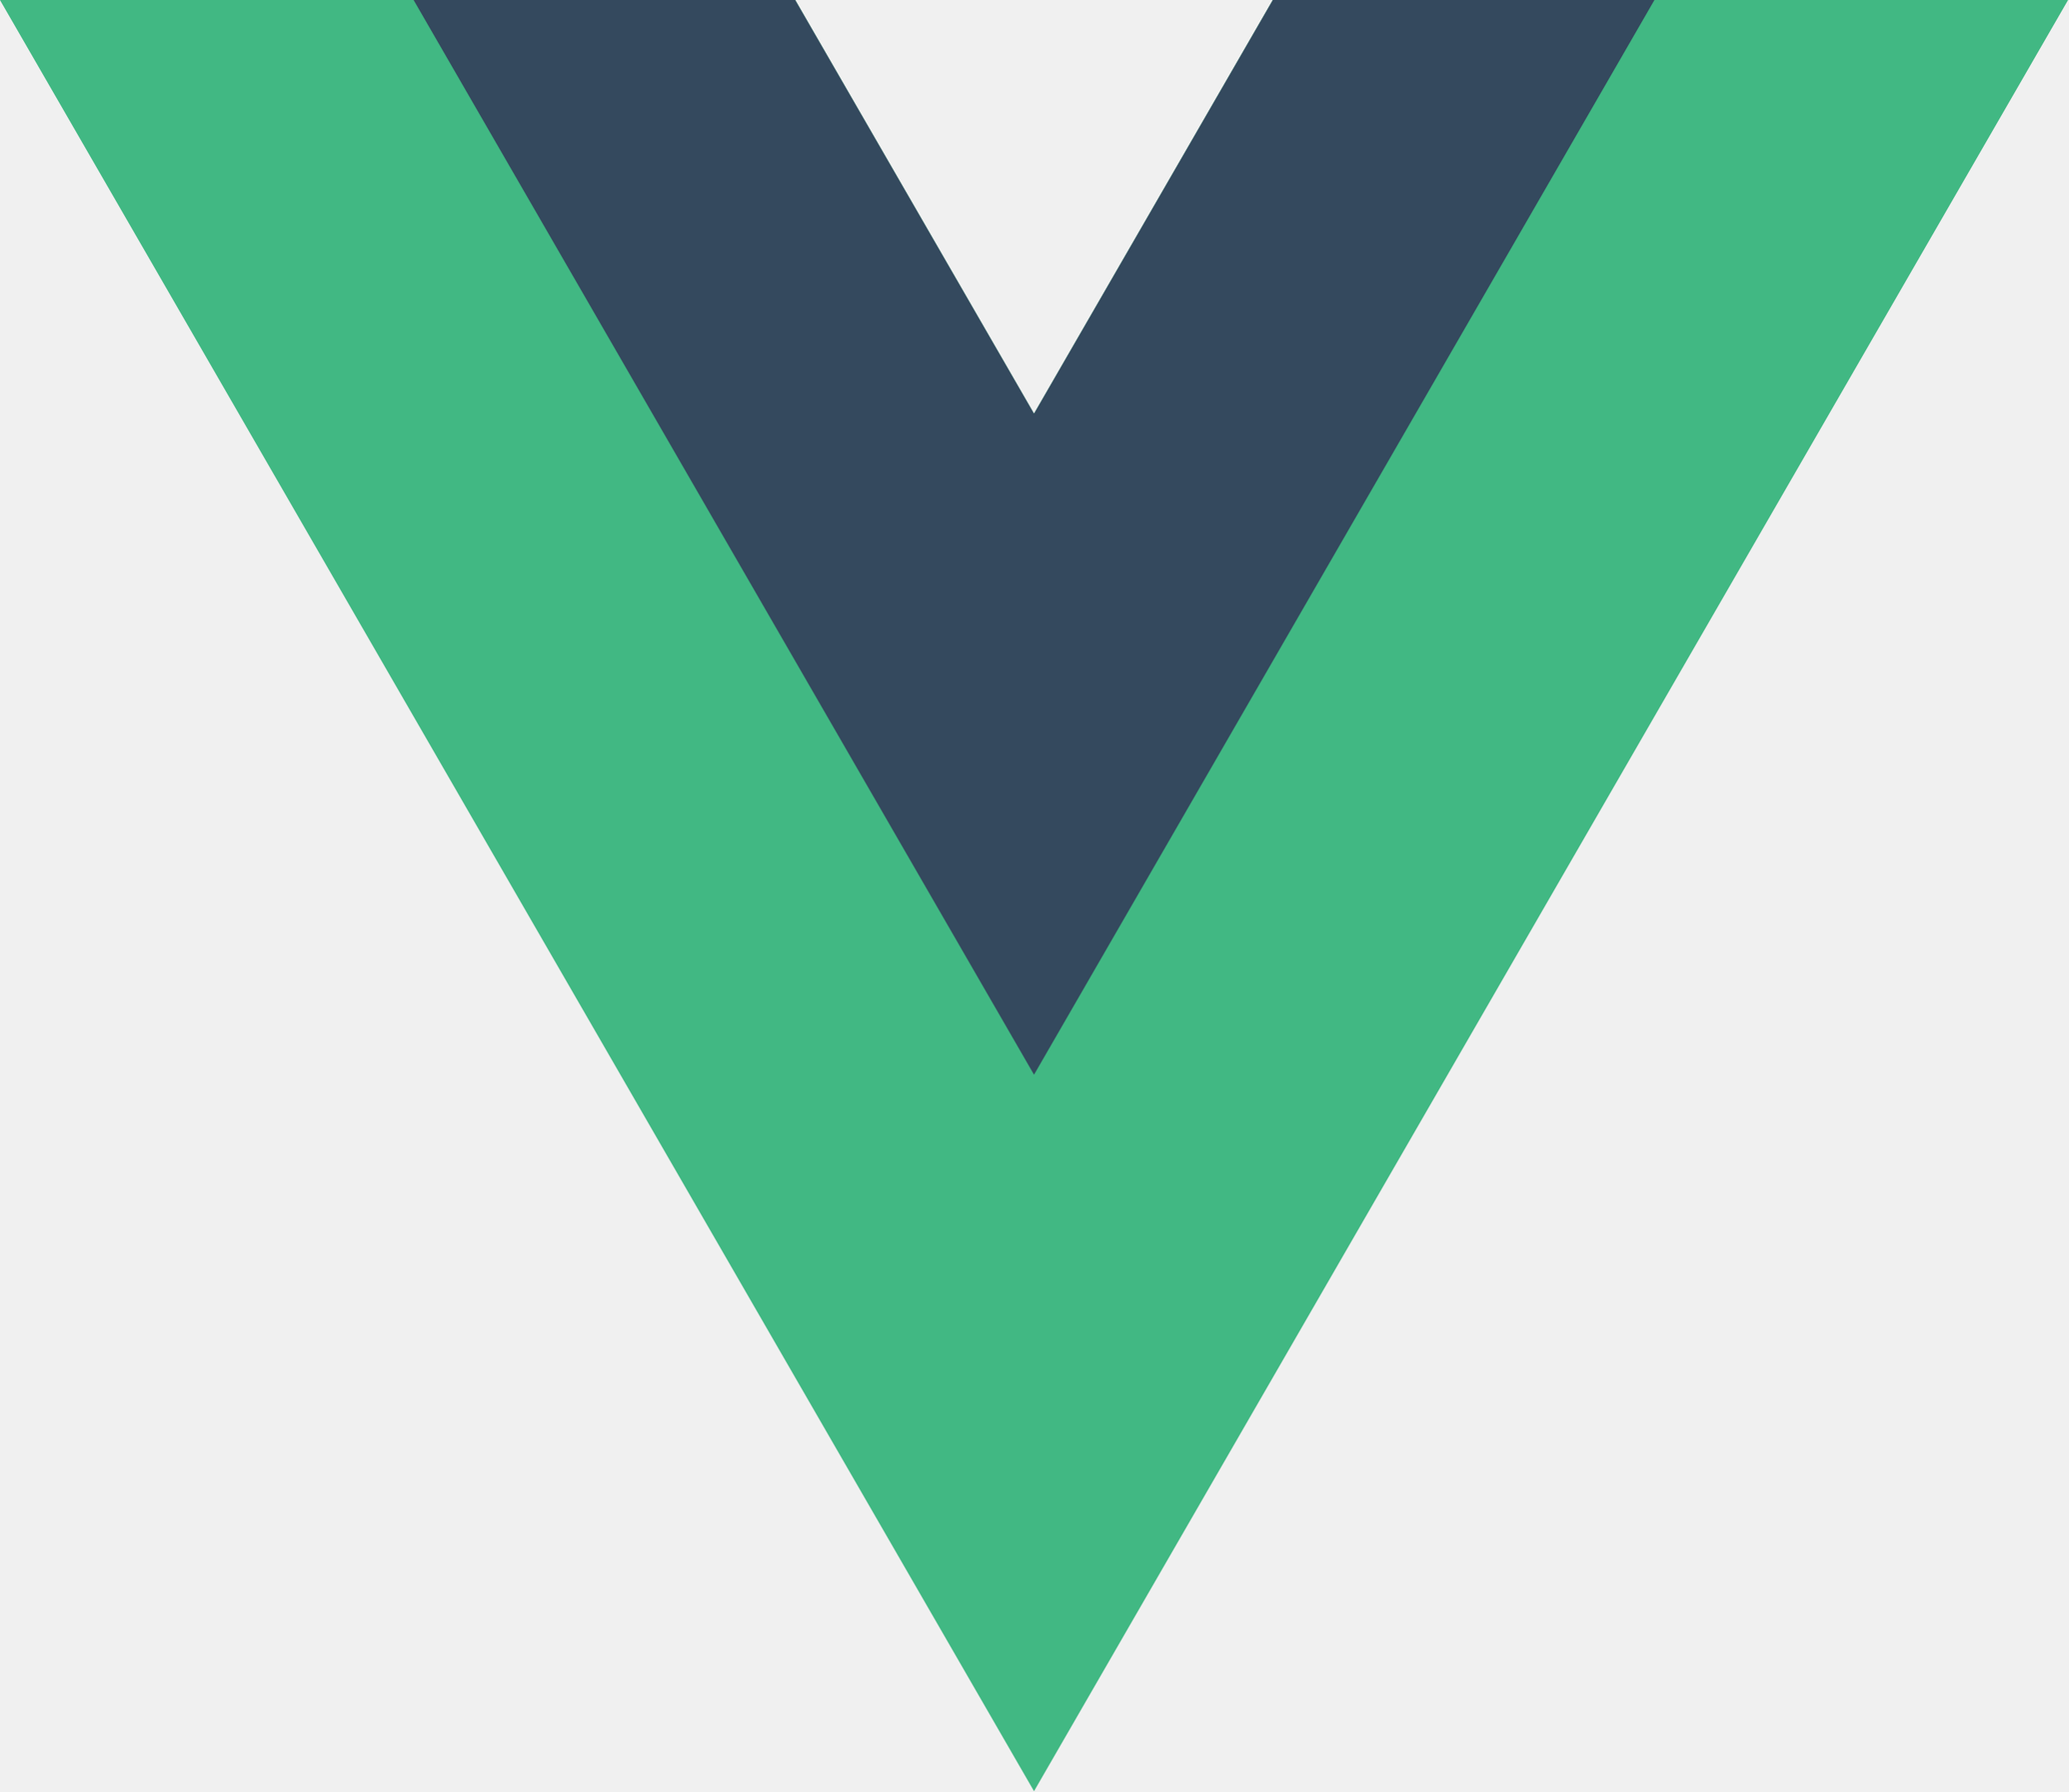
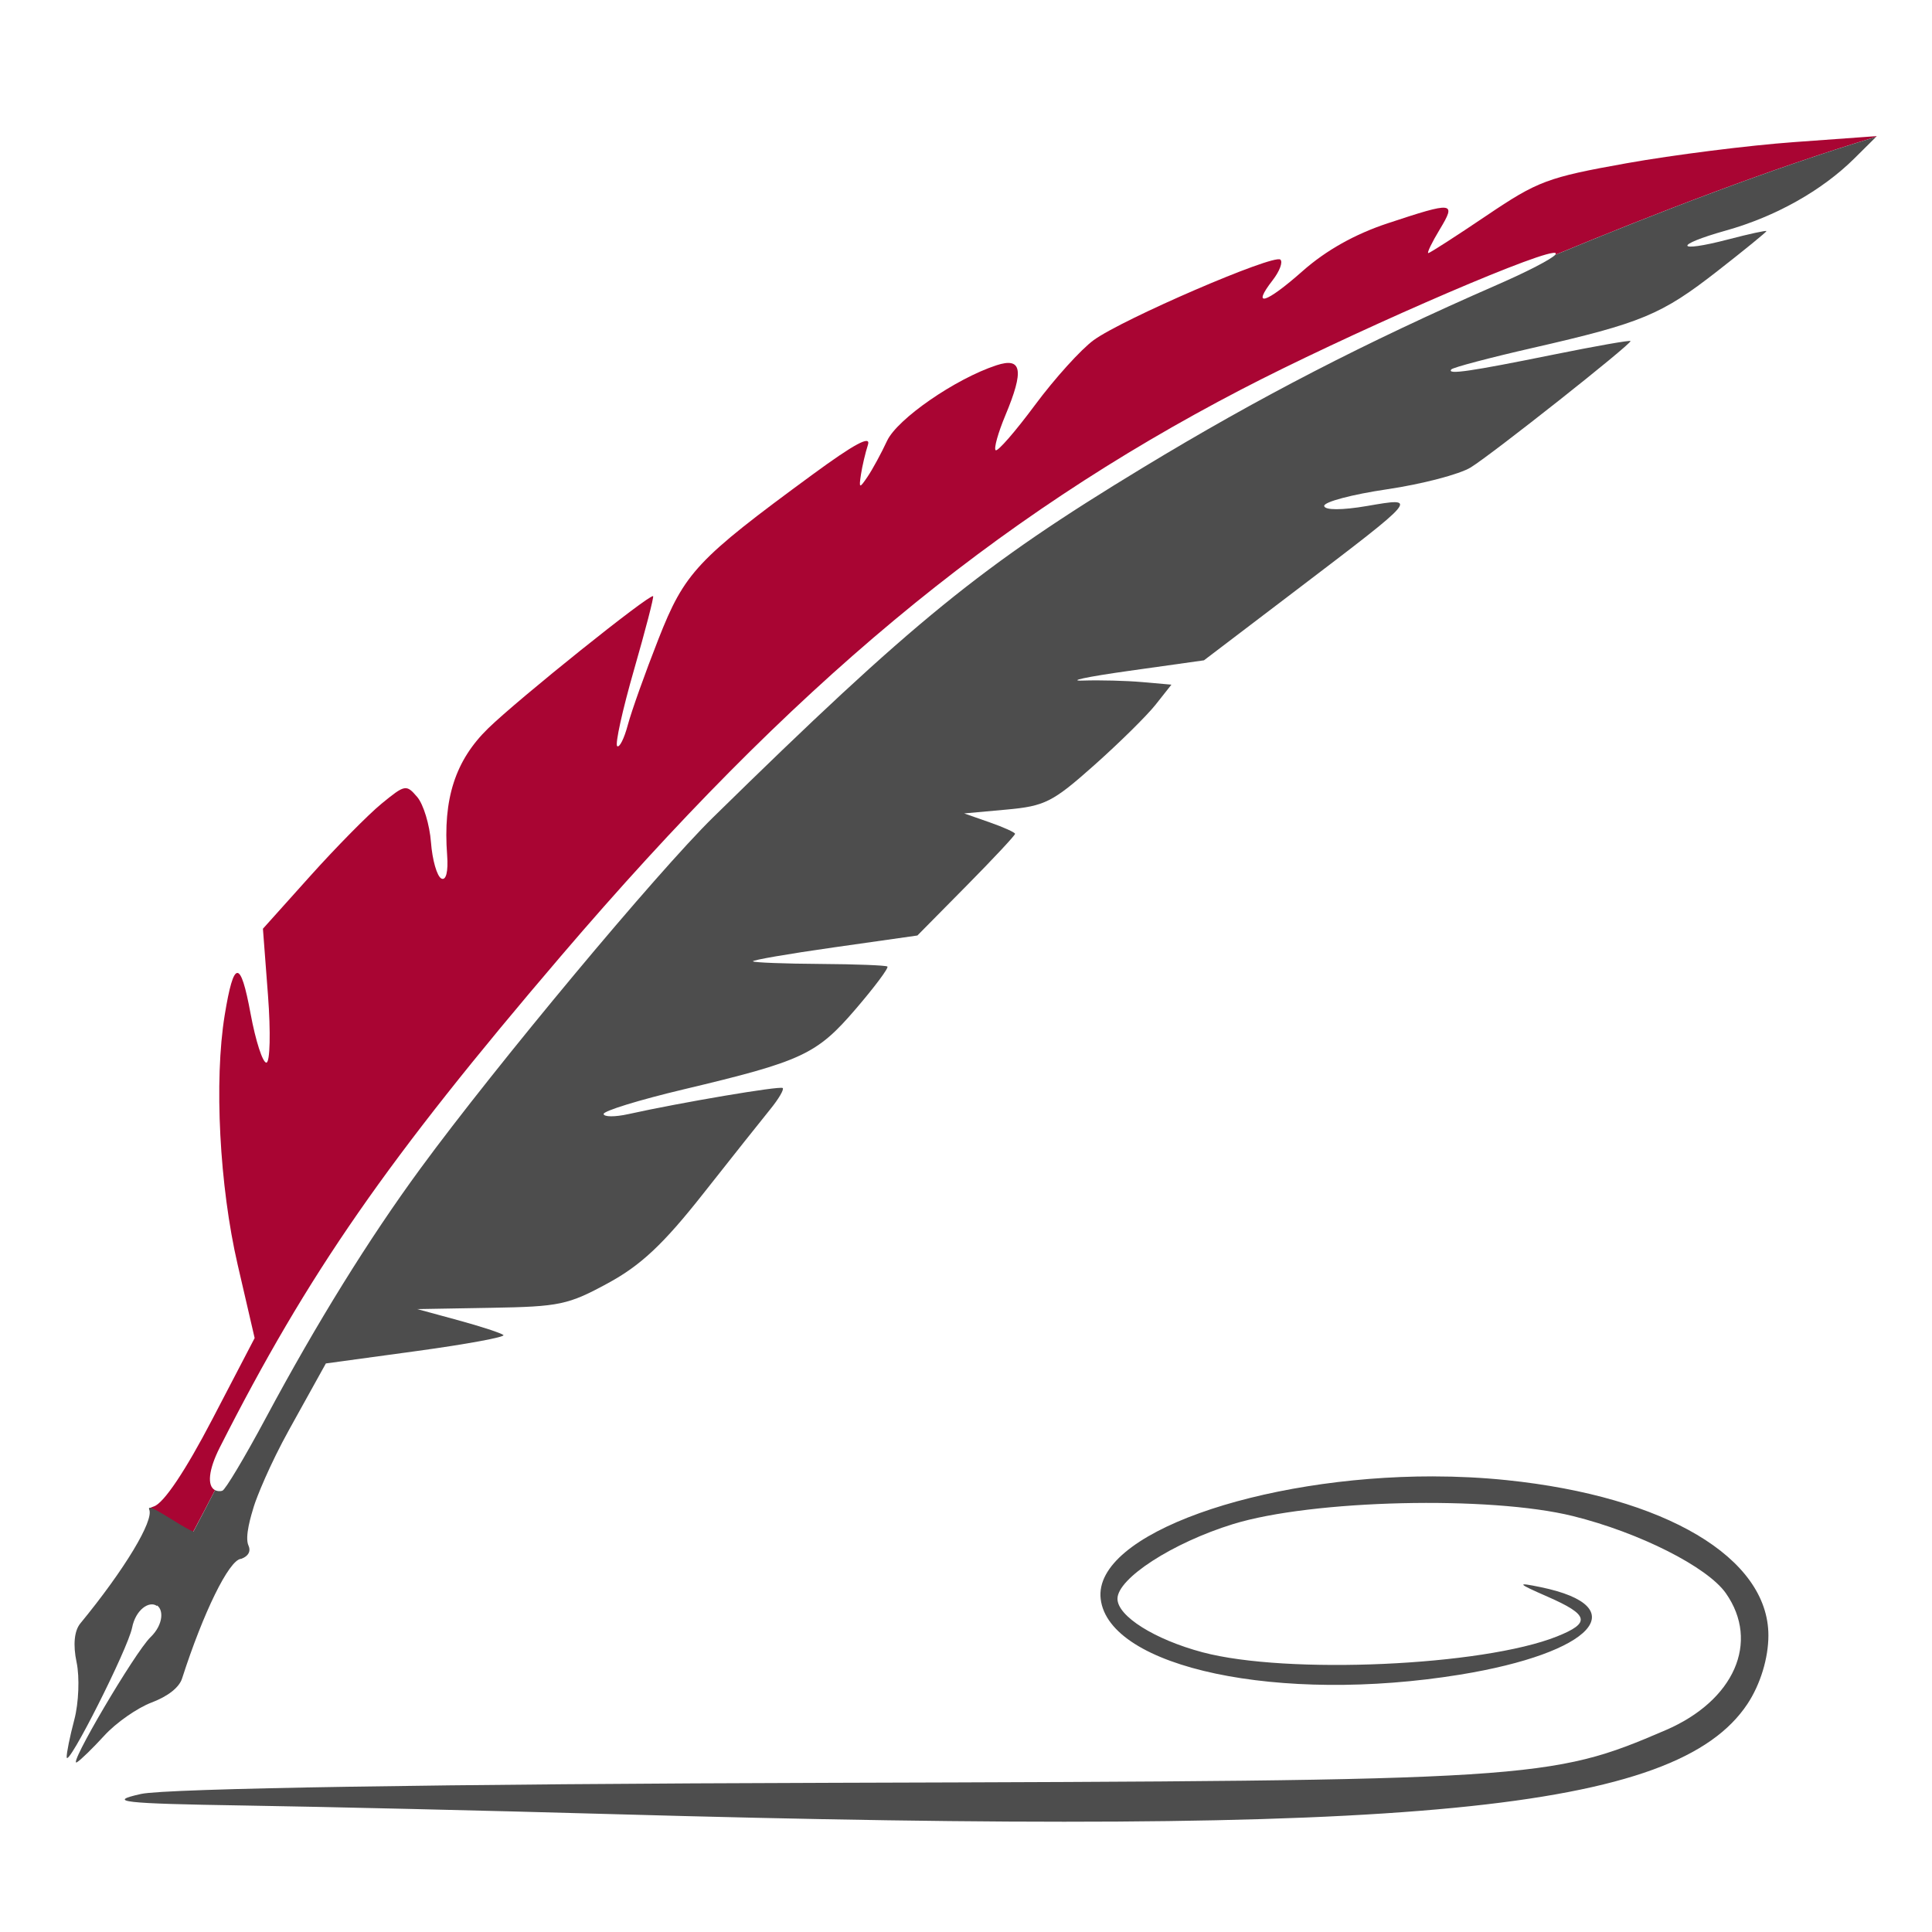
- <svg xmlns="http://www.w3.org/2000/svg" viewBox="0 0 261.76 226.69">
-   <path d="M161.096.001l-30.225 52.351L100.647.001H-.005l130.877 226.688L261.749.001z" fill="#41b883" />
-   <path d="M161.096.001l-30.225 52.351L100.647.001H52.346l78.526 136.01L209.398.001z" fill="#34495e" />
+ <svg xmlns="http://www.w3.org/2000/svg" width="500" height="500" viewBox="0 0 132.292 132.292" version="1.1" id="svg8">
+   <defs id="defs2" />
+   <g id="layer1" transform="translate(0,-164.7083)">
+     <path id="path1107-1" d="m 819.563,108.355 c -4.657,-0.132 -10.927,-0.278 -13.935,-0.326 -4.593,-0.073 -5.214,-0.143 -3.881,-0.438 0.952,-0.211 11.467,-0.38 26.282,-0.423 26.606,-0.077 27.178,-0.113 31.558,-1.997 2.601,-1.119 3.58,-3.343 2.284,-5.193 -0.699,-0.999 -3.281,-2.302 -5.796,-2.927 -3.148,-0.782 -9.903,-0.623 -12.904,0.304 -2.29,0.707 -4.382,2.059 -4.382,2.832 0,0.659 1.411,1.547 3.228,2.03 3.203,0.853 10.631,0.521 13.441,-0.599 1.295,-0.516 1.224,-0.82 -0.353,-1.511 -1.161,-0.509 -1.194,-0.553 -0.267,-0.362 3.611,0.743 1.989,2.502 -3.065,3.322 -6.835,1.109 -13.316,-0.259 -13.622,-2.875 -0.331,-2.825 8.025,-5.27 15.4,-4.507 6.022,0.623 9.932,2.942 9.932,5.891 0,0.862 -0.305,1.861 -0.794,2.599 -2.703,4.08 -12.627,5.041 -43.127,4.179 z m -20.285,-0.539 c 0,-0.524 3.251,-5.394 3.721,-5.574 0.282,-0.108 0.512,-0.531 0.512,-0.939 0,-1.046 -1.116,-0.758 -1.429,0.368 -0.27,0.972 -3.513,6.344 -3.505,5.805 0.003,-0.185 0.222,-0.96 0.487,-1.721 0.265,-0.762 0.404,-1.963 0.309,-2.671 -0.11,-0.817 0.004,-1.47 0.31,-1.79 2.247,-2.346 3.812,-4.542 3.61,-5.068 -0.16,-0.418 -0.005,-0.652 0.524,-0.79 0.473,-0.124 1.588,-1.542 3.011,-3.831 l 2.26,-3.635 -0.53,-3.468 c -0.568,-3.718 -0.45,-8.634 0.28,-11.647 0.62,-2.557 0.931,-2.55 1.207,0.026 0.137,1.282 0.39,2.331 0.561,2.331 0.171,0 0.312,-1.403 0.312,-3.117 v -3.117 l 2.381,-2.279 c 1.31,-1.254 2.919,-2.656 3.577,-3.116 1.154,-0.807 1.213,-0.814 1.676,-0.181 0.264,0.361 0.48,1.331 0.48,2.155 0,0.825 0.159,1.597 0.353,1.717 0.21,0.13 0.353,-0.297 0.353,-1.058 0,-2.641 0.712,-4.381 2.356,-5.755 1.511,-1.264 7.973,-5.682 8.128,-5.558 0.043,0.034 -0.475,1.547 -1.149,3.362 -0.675,1.815 -1.147,3.38 -1.049,3.478 0.098,0.098 0.354,-0.327 0.569,-0.944 0.215,-0.617 0.991,-2.362 1.723,-3.877 1.455,-3.008 2.066,-3.569 7.729,-7.098 2.064,-1.286 2.88,-1.647 2.694,-1.193 -0.147,0.358 -0.34,0.969 -0.43,1.357 -0.148,0.643 -0.121,0.653 0.305,0.115 0.257,-0.325 0.718,-1.039 1.026,-1.587 0.552,-0.985 3.396,-2.647 5.351,-3.128 1.215,-0.299 1.278,0.321 0.24,2.356 -0.402,0.787 -0.66,1.501 -0.575,1.586 0.085,0.085 0.979,-0.796 1.986,-1.959 1.007,-1.163 2.338,-2.427 2.957,-2.81 1.422,-0.879 8.669,-3.373 8.959,-3.083 0.119,0.119 -0.073,0.536 -0.426,0.926 -1.109,1.225 -0.408,1.07 1.419,-0.314 1.161,-0.88 2.557,-1.53 4.121,-1.919 3.151,-0.784 3.273,-0.76 2.397,0.47 -0.414,0.582 -0.691,1.058 -0.613,1.058 0.077,0 1.352,-0.691 2.833,-1.534 2.507,-1.429 2.968,-1.562 6.695,-1.94 2.202,-0.223 5.74,-0.399 7.863,-0.391 l 3.86,0.014 -1.122,0.956 c -1.621,1.381 -3.87,2.429 -6.226,2.9 -2.51,0.502 -2.439,0.877 0.079,0.419 0.99,-0.18 1.8,-0.293 1.8,-0.251 0,0.042 -1.09,0.801 -2.423,1.688 -2.753,1.831 -3.699,2.142 -8.856,2.916 -2.032,0.305 -3.765,0.625 -3.851,0.711 -0.24,0.24 0.864,0.164 4.812,-0.328 1.989,-0.248 3.616,-0.408 3.616,-0.356 0,0.163 -6.825,4.766 -7.867,5.305 -0.544,0.281 -2.33,0.606 -3.969,0.722 -1.639,0.116 -2.98,0.364 -2.98,0.552 0,0.203 0.809,0.265 1.986,0.154 2.448,-0.232 2.476,-0.262 -3.553,3.641 l -4.565,2.955 -3.549,0.227 c -1.952,0.125 -2.914,0.254 -2.138,0.287 0.776,0.033 2.014,0.159 2.75,0.28 l 1.339,0.221 -0.809,0.877 c -0.445,0.482 -1.825,1.651 -3.067,2.597 -2.057,1.568 -2.433,1.723 -4.233,1.749 l -1.976,0.029 1.147,0.501 c 0.631,0.276 1.147,0.557 1.147,0.625 0,0.068 -1.102,1.082 -2.449,2.252 l -2.449,2.128 -3.92,0.256 c -2.156,0.141 -3.871,0.305 -3.811,0.366 0.06,0.06 1.458,0.22 3.106,0.356 1.648,0.135 3.053,0.297 3.122,0.359 0.069,0.062 -0.664,0.903 -1.63,1.868 -1.968,1.968 -2.657,2.228 -8.286,3.122 -2.086,0.331 -3.792,0.718 -3.792,0.86 0,0.142 0.516,0.184 1.147,0.093 2.494,-0.357 7.15,-0.784 7.267,-0.668 0.068,0.068 -0.225,0.491 -0.651,0.941 -0.426,0.449 -1.966,2.112 -3.422,3.695 -2.019,2.196 -3.141,3.1 -4.732,3.813 -1.936,0.869 -2.33,0.921 -5.521,0.734 l -3.437,-0.201 1.866,0.664 c 1.026,0.365 1.947,0.746 2.047,0.846 0.1,0.1 -1.738,0.297 -4.085,0.438 l -4.266,0.256 -1.926,2.925 c -1.059,1.609 -1.926,3.169 -1.926,3.467 0,0.298 -0.159,0.641 -0.354,0.761 -0.195,0.12 -0.257,0.606 -0.138,1.079 0.129,0.513 0.063,0.86 -0.164,0.86 -0.209,0 -0.304,-0.199 -0.21,-0.442 0.105,-0.274 -0.383,-0.614 -1.289,-0.897 -1.855,-0.579 -2.195,-0.285 -0.569,0.491 l 1.243,0.593 -1.252,3.038 c -0.688,1.671 -1.41,3.197 -1.604,3.391 -0.235,0.235 -0.283,0.176 -0.145,-0.176 0.114,-0.291 0.703,-1.776 1.308,-3.301 0.605,-1.524 1.011,-2.86 0.903,-2.969 -0.278,-0.278 -0.294,-0.253 -1.91,3.223 -0.8,1.72 -1.378,3.251 -1.285,3.402 0.093,0.151 -0.208,0.37 -0.67,0.486 -0.462,0.116 -1.334,0.773 -1.938,1.461 -0.604,0.688 -1.098,1.147 -1.098,1.021 z m 10.055,-16.112 c 2.69,-4.219 5.405,-7.938 8.05,-11.024 3.874,-4.521 12.022,-12.913 14.847,-15.291 10.004,-8.42 13.355,-10.749 21.2,-14.727 5.632,-2.856 10.768,-5.032 17.11,-7.247 1.843,-0.644 3.104,-1.22 2.801,-1.28 -0.742,-0.148 -9.935,3.052 -15.06,5.242 -12.016,5.136 -21.948,12.205 -33.605,23.919 -8.816,8.859 -12.869,13.844 -17.593,21.636 -0.727,1.2 -0.765,2.035 -0.092,2.035 0.144,0 1.198,-1.468 2.343,-3.263 z" style="fill:#ffffff;fill-opacity:1;stroke-width:0.353" />
+     <path id="path1107-27" d="m 831.658,304.902 c -4.657,-0.132 -10.927,-0.278 -13.935,-0.326 -4.593,-0.073 -5.214,-0.143 -3.881,-0.438 0.952,-0.211 11.467,-0.38 26.282,-0.423 26.606,-0.077 27.178,-0.113 31.558,-1.997 2.601,-1.119 3.58,-3.343 2.284,-5.193 -0.699,-0.999 -3.281,-2.302 -5.796,-2.927 -3.148,-0.782 -9.903,-0.623 -12.904,0.304 -2.29,0.707 -4.382,2.059 -4.382,2.832 0,0.659 1.411,1.547 3.228,2.03 3.203,0.853 10.631,0.521 13.441,-0.599 1.295,-0.516 1.224,-0.82 -0.353,-1.511 -1.161,-0.509 -1.194,-0.553 -0.267,-0.362 3.611,0.743 1.989,2.502 -3.065,3.322 -6.835,1.109 -13.316,-0.259 -13.622,-2.875 -0.331,-2.825 8.025,-5.27 15.4,-4.507 6.022,0.623 9.932,2.942 9.932,5.891 0,0.862 -0.305,1.861 -0.794,2.599 -2.703,4.08 -12.627,5.041 -43.127,4.179 z m -20.285,-0.539 c 0,-0.524 3.251,-5.394 3.721,-5.574 0.282,-0.108 0.512,-0.531 0.512,-0.939 0,-1.046 -1.116,-0.758 -1.429,0.368 -0.27,0.972 -3.513,6.344 -3.505,5.805 0.003,-0.185 0.222,-0.96 0.487,-1.721 0.265,-0.762 0.404,-1.963 0.309,-2.671 -0.11,-0.817 0.004,-1.47 0.31,-1.79 2.247,-2.346 3.812,-4.542 3.61,-5.068 -0.16,-0.418 -0.005,-0.652 0.524,-0.79 0.473,-0.124 1.588,-1.542 3.011,-3.831 l 2.26,-3.635 -0.53,-3.468 c -0.568,-3.718 -0.45,-8.634 0.28,-11.647 0.62,-2.557 0.931,-2.55 1.207,0.026 0.137,1.282 0.39,2.331 0.561,2.331 0.171,0 0.312,-1.403 0.312,-3.117 v -3.117 l 2.381,-2.279 c 1.31,-1.254 2.919,-2.656 3.577,-3.116 1.154,-0.807 1.213,-0.814 1.676,-0.181 0.264,0.361 0.48,1.331 0.48,2.155 0,0.825 0.159,1.597 0.353,1.717 0.21,0.13 0.353,-0.297 0.353,-1.058 0,-2.641 0.712,-4.381 2.356,-5.755 1.511,-1.264 7.973,-5.682 8.128,-5.558 0.043,0.034 -0.475,1.547 -1.149,3.362 -0.675,1.815 -1.147,3.38 -1.049,3.478 0.098,0.098 0.354,-0.327 0.569,-0.944 0.215,-0.617 0.991,-2.362 1.723,-3.877 1.455,-3.008 2.066,-3.569 7.729,-7.098 2.064,-1.286 2.88,-1.647 2.694,-1.193 -0.147,0.358 -0.34,0.969 -0.43,1.357 -0.148,0.643 -0.121,0.653 0.305,0.115 0.257,-0.325 0.718,-1.039 1.026,-1.587 0.552,-0.985 3.396,-2.647 5.351,-3.128 1.215,-0.299 1.278,0.321 0.24,2.356 -0.402,0.787 -0.66,1.501 -0.575,1.586 0.085,0.085 0.979,-0.796 1.986,-1.959 1.007,-1.163 2.338,-2.427 2.957,-2.81 1.422,-0.879 8.669,-3.373 8.959,-3.083 0.119,0.119 -0.073,0.536 -0.426,0.926 -1.109,1.225 -0.408,1.07 1.419,-0.314 1.161,-0.88 2.557,-1.53 4.121,-1.919 3.151,-0.784 3.273,-0.76 2.397,0.47 -0.414,0.582 -0.691,1.058 -0.613,1.058 0.077,0 1.352,-0.691 2.833,-1.534 2.507,-1.429 2.968,-1.562 6.695,-1.94 2.202,-0.223 5.74,-0.399 7.863,-0.391 l 3.86,0.014 -1.122,0.956 c -1.621,1.381 -3.87,2.429 -6.226,2.9 -2.51,0.502 -2.439,0.877 0.079,0.419 0.99,-0.18 1.8,-0.293 1.8,-0.251 0,0.042 -1.09,0.801 -2.423,1.688 -2.753,1.831 -3.699,2.142 -8.856,2.916 -2.032,0.305 -3.765,0.625 -3.851,0.711 -0.24,0.24 0.864,0.164 4.812,-0.328 1.989,-0.248 3.616,-0.408 3.616,-0.356 0,0.163 -6.825,4.766 -7.867,5.305 -0.544,0.281 -2.33,0.606 -3.969,0.722 -1.639,0.116 -2.98,0.364 -2.98,0.552 0,0.203 0.809,0.265 1.986,0.154 2.448,-0.232 2.476,-0.262 -3.553,3.641 l -4.565,2.955 -3.549,0.227 c -1.952,0.125 -2.914,0.254 -2.138,0.287 0.776,0.033 2.014,0.159 2.75,0.28 l 1.339,0.221 -0.809,0.877 c -0.445,0.482 -1.825,1.651 -3.067,2.597 -2.057,1.568 -2.433,1.723 -4.233,1.749 l -1.976,0.029 1.147,0.501 c 0.631,0.276 1.147,0.557 1.147,0.625 0,0.068 -1.102,1.082 -2.449,2.252 l -2.449,2.128 -3.92,0.256 c -2.156,0.141 -3.871,0.305 -3.811,0.366 0.06,0.06 1.458,0.22 3.106,0.356 1.648,0.135 3.053,0.297 3.122,0.359 0.069,0.062 -0.664,0.903 -1.63,1.868 -1.968,1.968 -2.657,2.228 -8.286,3.122 -2.086,0.331 -3.792,0.718 -3.792,0.86 0,0.142 0.516,0.184 1.147,0.093 2.494,-0.357 7.15,-0.784 7.267,-0.668 0.068,0.068 -0.225,0.491 -0.651,0.941 -0.426,0.449 -1.966,2.112 -3.422,3.695 -2.019,2.196 -3.141,3.1 -4.732,3.813 -1.936,0.869 -2.33,0.921 -5.521,0.734 l -3.437,-0.201 1.866,0.664 c 1.026,0.365 1.947,0.746 2.047,0.846 0.1,0.1 -1.738,0.297 -4.085,0.438 l -4.266,0.256 -1.926,2.925 c -1.059,1.609 -1.926,3.169 -1.926,3.467 0,0.298 -0.159,0.641 -0.354,0.761 -0.195,0.12 -0.257,0.606 -0.138,1.079 0.129,0.513 0.063,0.86 -0.164,0.86 -0.209,0 -0.304,-0.199 -0.21,-0.442 0.105,-0.274 -0.383,-0.614 -1.289,-0.897 -1.855,-0.579 -2.195,-0.285 -0.569,0.491 l 1.243,0.593 -1.252,3.038 c -0.688,1.671 -1.41,3.197 -1.604,3.391 -0.235,0.235 -0.283,0.176 -0.145,-0.176 0.114,-0.291 0.703,-1.776 1.308,-3.301 0.605,-1.524 1.011,-2.86 0.903,-2.969 -0.278,-0.278 -0.294,-0.253 -1.91,3.223 -0.8,1.72 -1.378,3.251 -1.285,3.402 0.093,0.151 -0.208,0.37 -0.67,0.486 -0.462,0.116 -1.334,0.773 -1.938,1.461 -0.604,0.688 -1.098,1.147 -1.098,1.021 z m 10.055,-16.112 c 2.69,-4.219 5.405,-7.938 8.05,-11.024 3.874,-4.521 12.022,-12.913 14.847,-15.291 10.004,-8.42 13.355,-10.749 21.2,-14.727 5.632,-2.856 10.768,-5.032 17.11,-7.247 1.843,-0.644 3.104,-1.22 2.801,-1.28 -0.742,-0.148 -9.935,3.052 -15.06,5.242 -12.016,5.136 -21.948,12.205 -33.605,23.919 -8.816,8.859 -12.869,13.844 -17.593,21.636 -0.727,1.2 -0.765,2.035 -0.092,2.035 0.144,0 1.198,-1.468 2.343,-3.263 z" style="fill:#ffffff;fill-opacity:1;stroke-width:0.353" />
+     <path id="path1107-1-0" d="m -254.18,137.766 c -4.657,-0.132 -10.927,-0.278 -13.935,-0.326 -4.593,-0.073 -5.214,-0.143 -3.881,-0.438 0.952,-0.211 11.467,-0.38 26.282,-0.423 26.606,-0.077 27.178,-0.113 31.558,-1.997 2.601,-1.119 3.58,-3.343 2.284,-5.193 -0.699,-0.999 -3.281,-2.302 -5.796,-2.927 -3.148,-0.782 -9.903,-0.623 -12.904,0.304 -2.29,0.707 -4.382,2.059 -4.382,2.832 0,0.659 1.411,1.547 3.228,2.03 3.203,0.853 10.631,0.521 13.441,-0.599 1.295,-0.516 1.224,-0.82 -0.353,-1.511 -1.161,-0.509 -1.194,-0.553 -0.267,-0.362 3.611,0.743 1.989,2.502 -3.065,3.322 -6.835,1.109 -13.316,-0.259 -13.622,-2.875 -0.331,-2.825 8.025,-5.27 15.4,-4.507 6.022,0.623 9.932,2.942 9.932,5.891 0,0.862 -0.305,1.861 -0.794,2.599 -2.703,4.08 -12.627,5.041 -43.127,4.179 z m -20.285,-0.539 c 0,-0.524 3.251,-5.394 3.721,-5.574 0.282,-0.108 0.512,-0.531 0.512,-0.939 0,-1.046 -1.116,-0.758 -1.429,0.368 -0.27,0.972 -3.513,6.344 -3.505,5.805 0.003,-0.185 0.222,-0.96 0.487,-1.721 0.265,-0.762 0.404,-1.963 0.309,-2.671 -0.11,-0.817 0.004,-1.47 0.31,-1.79 2.247,-2.346 3.812,-4.542 3.61,-5.068 -0.16,-0.418 -0.005,-0.652 0.524,-0.79 0.473,-0.124 1.588,-1.542 3.011,-3.831 l 2.26,-3.635 -0.53,-3.468 c -0.568,-3.718 -0.45,-8.634 0.28,-11.647 0.62,-2.557 0.931,-2.55 1.207,0.026 0.137,1.282 0.39,2.331 0.561,2.331 0.171,0 0.312,-1.403 0.312,-3.117 v -3.117 l 2.381,-2.279 c 1.31,-1.254 2.919,-2.656 3.577,-3.116 1.154,-0.807 1.213,-0.814 1.676,-0.181 0.264,0.361 0.48,1.331 0.48,2.155 0,0.825 0.159,1.597 0.353,1.717 0.21,0.13 0.353,-0.297 0.353,-1.058 0,-2.641 0.712,-4.381 2.356,-5.755 1.511,-1.264 7.973,-5.682 8.128,-5.558 0.043,0.034 -0.475,1.547 -1.149,3.362 -0.675,1.815 -1.147,3.38 -1.049,3.478 0.098,0.098 0.354,-0.327 0.569,-0.944 0.215,-0.617 0.991,-2.362 1.723,-3.877 1.455,-3.008 2.066,-3.569 7.729,-7.098 2.064,-1.286 2.88,-1.647 2.694,-1.193 -0.147,0.358 -0.34,0.969 -0.43,1.357 -0.148,0.643 -0.121,0.653 0.305,0.115 0.257,-0.325 0.718,-1.039 1.026,-1.587 0.552,-0.985 3.396,-2.647 5.351,-3.128 1.215,-0.299 1.278,0.321 0.24,2.356 -0.402,0.787 -0.66,1.501 -0.575,1.586 0.085,0.085 0.979,-0.796 1.986,-1.959 1.007,-1.163 2.338,-2.427 2.957,-2.81 1.422,-0.879 8.669,-3.373 8.959,-3.083 0.119,0.119 -0.073,0.536 -0.426,0.926 -1.109,1.225 -0.408,1.07 1.419,-0.314 1.161,-0.88 2.557,-1.53 4.121,-1.919 3.151,-0.784 3.273,-0.76 2.397,0.47 -0.414,0.582 -0.691,1.058 -0.613,1.058 0.077,0 1.352,-0.691 2.833,-1.534 2.507,-1.429 2.968,-1.562 6.695,-1.94 2.202,-0.223 5.74,-0.399 7.863,-0.391 l 3.86,0.014 -1.122,0.956 c -1.621,1.381 -3.87,2.429 -6.226,2.9 -2.51,0.502 -2.439,0.877 0.079,0.419 0.99,-0.18 1.8,-0.293 1.8,-0.251 0,0.042 -1.09,0.801 -2.423,1.688 -2.753,1.831 -3.699,2.142 -8.856,2.916 -2.032,0.305 -3.765,0.625 -3.851,0.711 -0.24,0.24 0.864,0.164 4.812,-0.328 1.989,-0.248 3.616,-0.408 3.616,-0.356 0,0.163 -6.825,4.766 -7.867,5.305 -0.544,0.281 -2.33,0.606 -3.969,0.722 -1.639,0.116 -2.98,0.364 -2.98,0.552 0,0.203 0.809,0.265 1.986,0.154 2.448,-0.232 2.476,-0.262 -3.553,3.641 l -4.565,2.955 -3.549,0.227 c -1.952,0.125 -2.914,0.254 -2.138,0.287 0.776,0.033 2.014,0.159 2.75,0.28 l 1.339,0.221 -0.809,0.877 c -0.445,0.482 -1.825,1.651 -3.067,2.597 -2.057,1.568 -2.433,1.723 -4.233,1.749 l -1.976,0.029 1.147,0.501 c 0.631,0.276 1.147,0.557 1.147,0.625 0,0.068 -1.102,1.082 -2.449,2.252 l -2.449,2.128 -3.92,0.256 c -2.156,0.141 -3.871,0.305 -3.811,0.366 0.06,0.06 1.458,0.22 3.106,0.356 1.648,0.135 3.053,0.297 3.122,0.359 0.069,0.062 -0.664,0.903 -1.63,1.868 -1.968,1.968 -2.657,2.228 -8.286,3.122 -2.086,0.331 -3.792,0.718 -3.792,0.86 0,0.142 0.516,0.184 1.147,0.093 2.494,-0.357 7.15,-0.784 7.267,-0.668 0.068,0.068 -0.225,0.491 -0.651,0.941 -0.426,0.449 -1.966,2.112 -3.422,3.695 -2.019,2.196 -3.141,3.1 -4.732,3.813 -1.936,0.869 -2.33,0.921 -5.521,0.734 l -3.437,-0.201 1.866,0.664 c 1.026,0.365 1.947,0.746 2.047,0.846 0.1,0.1 -1.738,0.297 -4.085,0.438 l -4.266,0.256 -1.926,2.925 c -1.059,1.609 -1.926,3.169 -1.926,3.467 0,0.298 -0.159,0.641 -0.354,0.761 -0.195,0.12 -0.257,0.606 -0.138,1.079 0.129,0.513 0.063,0.86 -0.164,0.86 -0.209,0 -0.304,-0.199 -0.21,-0.442 0.105,-0.274 -0.383,-0.614 -1.289,-0.897 -1.855,-0.579 -2.195,-0.285 -0.569,0.491 l 1.243,0.593 -1.252,3.038 c -0.688,1.671 -1.41,3.197 -1.604,3.391 -0.235,0.235 -0.283,0.176 -0.145,-0.176 0.114,-0.291 0.703,-1.776 1.308,-3.301 0.605,-1.524 1.011,-2.86 0.903,-2.969 -0.278,-0.278 -0.294,-0.253 -1.91,3.223 -0.8,1.72 -1.378,3.251 -1.285,3.402 0.093,0.151 -0.208,0.37 -0.67,0.486 -0.462,0.116 -1.334,0.773 -1.938,1.461 -0.604,0.688 -1.098,1.147 -1.098,1.021 z m 10.055,-16.112 c 2.69,-4.219 5.405,-7.938 8.05,-11.024 3.874,-4.521 12.022,-12.913 14.847,-15.291 10.004,-8.42 13.355,-10.749 21.2,-14.727 5.632,-2.856 10.768,-5.032 17.11,-7.247 1.843,-0.644 3.104,-1.22 2.801,-1.28 -0.742,-0.148 -9.935,3.052 -15.06,5.242 -12.016,5.136 -21.948,12.205 -33.605,23.919 -8.816,8.859 -12.869,13.844 -17.593,21.636 -0.727,1.2 -0.765,2.035 -0.092,2.035 0.144,0 1.198,-1.468 2.343,-3.263 z" style="fill:#ffffff;fill-opacity:1;stroke-width:0.353" />
+     <rect style="fill:#ffffff;fill-opacity:1;stroke-width:0.124;stroke-dashoffset:6" id="rect16169" width="132.292" height="132.292" x="-4.4408921e-16" y="164.708" />
+     <path style="fill:#4d4d4d;fill-opacity:1;stroke-width:0.637" d="m 98.122,265.802 c -11.796,-0.007 -23.277,3.929 -22.754,8.39 0.553,4.722 12.251,7.191 24.587,5.189 9.121,-1.48 12.049,-4.655 5.531,-5.996 -1.674,-0.345 -1.615,-0.264 0.481,0.654 2.846,1.247 2.974,1.795 0.637,2.727 -5.072,2.022 -18.479,2.62 -24.26,1.081 -3.279,-0.873 -5.826,-2.474 -5.826,-3.664 0,-1.396 3.776,-3.836 7.908,-5.112 5.417,-1.672 17.61,-1.96 23.292,-0.548 4.54,1.128 9.199,3.481 10.461,5.283 2.338,3.339 0.573,7.352 -4.123,9.372 -7.905,3.401 -8.937,3.467 -56.959,3.606 -26.74,0.077 -45.718,0.382 -47.437,0.763 -2.407,0.533 -1.287,0.66 7.004,0.791 5.428,0.086 16.747,0.35 25.152,0.588 55.049,1.556 72.961,-0.181 77.84,-7.544 0.883,-1.332 1.434,-3.134 1.434,-4.691 0,-5.322 -7.058,-9.507 -17.928,-10.632 -1.664,-0.172 -3.355,-0.254 -5.04,-0.256 z" id="path1107-2-2" />
+     <g id="g869" transform="rotate(-4.345186,-81.39351,235.3371)">
+       <path id="path1107-9-6-6-7-3" d="m 126.881,190.088 c -3.119,-0.012 -8.319,0.247 -11.554,0.575 -5.477,0.555 -6.154,0.752 -9.838,2.852 -2.176,1.24 -4.049,2.254 -4.163,2.254 -0.113,0 0.292,-0.7 0.901,-1.555 1.287,-1.807 1.108,-1.842 -3.522,-0.69 -2.299,0.572 -4.35,1.527 -6.056,2.82 -2.684,2.034 -3.715,2.263 -2.086,0.462 0.519,-0.574 0.801,-1.186 0.626,-1.361 -0.426,-0.426 -11.075,3.239 -13.163,4.53 -0.91,0.562 -2.866,2.421 -4.346,4.129 -1.48,1.708 -2.793,3.004 -2.918,2.878 -0.125,-0.125 0.255,-1.174 0.845,-2.331 1.526,-2.99 1.434,-3.9 -0.352,-3.462 -2.871,0.706 -7.052,3.149 -7.862,4.596 -0.451,0.805 -1.129,1.855 -1.507,2.333 -0.625,0.791 -0.666,0.776 -0.448,-0.169 0.131,-0.57 0.415,-1.468 0.631,-1.995 0.274,-0.667 -0.926,-0.135 -3.958,1.755 -8.322,5.185 -9.219,6.009 -11.357,10.428 -1.077,2.226 -2.216,4.79 -2.533,5.697 -0.316,0.907 -0.691,1.531 -0.835,1.388 -0.144,-0.144 0.55,-2.444 1.541,-5.111 0.992,-2.667 1.752,-4.89 1.689,-4.94 -0.229,-0.182 -9.723,6.31 -11.944,8.167 -2.415,2.02 -3.462,4.577 -3.462,8.458 0,1.118 -0.209,1.745 -0.518,1.554 -0.285,-0.176 -0.519,-1.312 -0.519,-2.524 0,-1.212 -0.317,-2.636 -0.704,-3.166 -0.68,-0.93 -0.767,-0.921 -2.463,0.265 -0.967,0.676 -3.331,2.736 -5.256,4.578 l -3.499,3.35 v 4.58 c 0,2.519 -0.206,4.58 -0.458,4.58 -0.252,0 -0.624,-1.542 -0.826,-3.426 -0.405,-3.786 -0.863,-3.796 -1.773,-0.039 -1.073,4.427 -1.246,11.651 -0.411,17.114 l 0.779,5.096 -3.321,5.34 c -2.091,3.363 -3.729,5.448 -4.425,5.63 -0.112,0.029 -0.21,0.062 -0.3,0.098 0.862,0.866 1.622,1.635 1.955,1.989 0.18,0.005 0.427,0.043 0.729,0.106 0.784,-1.236 1.278,-2.029 1.867,-2.984 -0.529,-0.329 -0.343,-1.421 0.545,-2.886 6.941,-11.45 12.896,-18.774 25.85,-31.791 17.129,-17.212 31.722,-27.6 49.378,-35.147 7.295,-3.118 20.2,-7.628 21.991,-7.709 0.058,-0.004 0.104,-5.8e-4 0.137,0.005 0.09,0.018 0.081,0.069 -0.005,0.144 7.1,-2.331 15.316,-4.807 22.527,-6.396 l 0.058,-0.049 z" style="fill:#a90533;fill-opacity:1;stroke-width:0.518" />
+       <g id="g860">
+         <g id="g853">
+           <path id="path1107-9-6-6-1-9-7" d="m 132.503,190.155 c -7.212,1.589 -15.426,4.065 -22.527,6.396 -0.342,0.294 -1.952,0.984 -4.111,1.738 -9.318,3.254 -16.866,6.451 -25.141,10.648 -11.526,5.846 -16.45,9.266 -31.149,21.639 -4.152,3.495 -16.124,15.825 -21.816,22.469 -3.886,4.536 -7.877,10 -11.829,16.198 -1.681,2.637 -3.155,4.716 -3.36,4.769 -0.199,0.051 -0.392,-0.008 -0.5,-0.075 -0.589,0.955 -1.074,1.745 -1.858,2.981 0.343,0.073 0.603,0.252 1.099,0.407 1.066,0.99 1.656,1.007 2.16,1.436 0.186,-0.024 0.817,-0.256 0.592,-0.873 -0.224,-0.617 0.34,-2.046 0.569,-2.634 0.229,-0.588 1.274,-2.731 2.831,-5.095 l 2.83,-4.298 6.269,-0.376 c 3.448,-0.207 6.148,-0.497 6.001,-0.643 -0.147,-0.147 -1.501,-0.706 -3.008,-1.243 l -2.741,-0.975 5.05,0.296 c 4.689,0.275 5.269,0.198 8.113,-1.079 2.337,-1.049 3.985,-2.378 6.952,-5.604 2.139,-2.326 4.402,-4.769 5.028,-5.429 0.626,-0.66 1.056,-1.282 0.956,-1.382 -0.172,-0.172 -7.014,0.457 -10.678,0.981 -0.927,0.133 -1.684,0.07 -1.684,-0.137 0,-0.208 2.507,-0.776 5.571,-1.263 8.271,-1.314 9.284,-1.696 12.176,-4.587 1.419,-1.419 2.496,-2.655 2.394,-2.746 -0.102,-0.091 -2.167,-0.328 -4.588,-0.527 -2.421,-0.199 -4.475,-0.435 -4.563,-0.523 -0.088,-0.088 2.431,-0.329 5.6,-0.536 l 5.76,-0.377 3.597,-3.127 c 1.979,-1.72 3.599,-3.209 3.599,-3.309 0,-0.1 -0.758,-0.514 -1.685,-0.919 l -1.685,-0.737 2.904,-0.043 c 2.646,-0.038 3.198,-0.267 6.22,-2.57 1.824,-1.39 3.852,-3.107 4.507,-3.815 l 1.189,-1.289 -1.967,-0.325 c -1.082,-0.179 -2.9,-0.365 -4.04,-0.412 -1.14,-0.048 0.273,-0.238 3.141,-0.422 l 5.214,-0.334 6.708,-4.341 c 8.859,-5.734 8.817,-5.691 5.221,-5.35 -1.729,0.164 -2.919,0.071 -2.919,-0.226 0,-0.276 1.97,-0.641 4.379,-0.811 2.409,-0.17 5.033,-0.647 5.832,-1.061 1.531,-0.793 11.561,-7.556 11.561,-7.796 0,-0.077 -2.391,0.158 -5.313,0.523 -5.801,0.724 -7.423,0.835 -7.071,0.483 0.127,-0.127 2.673,-0.597 5.659,-1.045 7.578,-1.137 8.968,-1.595 13.014,-4.285 1.958,-1.302 3.561,-2.418 3.561,-2.479 0,-0.062 -1.191,0.104 -2.646,0.368 -3.7,0.673 -3.804,0.121 -0.116,-0.617 3.461,-0.693 6.766,-2.232 9.147,-4.261 z" style="fill:#4d4d4d;fill-opacity:1;stroke-width:0.518" />
+         </g>
+         <g id="g1017" transform="matrix(1.094898,0,0,1.094898,-6.166647,-14.44869)">
+           <path id="path1107-9-2-5" d="m 18.241,267.74 c -7.38e-4,8e-5 -0.003,-1.2e-4 -0.003,-3e-5 10e-4,-3.5e-4 0.001,-1.2e-4 0.003,-5.1e-4 z m -0.305,0.057 c -0.753,0.04 -2.586,3.152 -4.229,7.181 -0.225,0.55 -0.961,1.044 -2.02,1.356 -0.917,0.27 -2.311,1.096 -3.098,1.836 -0.787,0.74 -1.614,1.431 -1.839,1.536 -0.655,0.305 4.145,-6.594 5.187,-7.455 0.887,-0.733 0.98,-1.746 0.461,-2.007 1.384,-2.099 2.07,-3.14 2.857,-4.337 0.073,0.057 0.151,0.12 0.226,0.18 7.52e-4,8.3e-4 0.001,7.6e-4 0.003,0.001 0.795,0.601 2.968,1.615 2.453,1.707 z" style="fill:#4d4d4d;fill-opacity:1;stroke-width:0.472" />
+           <path id="path1107-9-2-5-9" d="m 12.383,263.976 c 2.28e-4,7.1e-4 0.001,0.003 0.001,0.003 -9.4e-5,-0.001 -7.12e-4,-0.001 -7.12e-4,-0.003 z m 0.072,0.302 c 0.27,0.704 -1.825,3.646 -4.835,6.788 -0.41,0.429 -0.562,1.303 -0.415,2.397 0.127,0.947 -0.059,2.557 -0.414,3.577 -0.355,1.02 -0.649,2.057 -0.653,2.305 -0.012,0.722 4.333,-6.473 4.694,-7.774 0.308,-1.109 1.195,-1.607 1.645,-1.239 1.353,-2.119 2.024,-3.169 2.796,-4.376 -0.082,-0.043 -0.171,-0.089 -0.257,-0.132 -0.001,-3.6e-4 -0.001,-0.001 -0.003,-0.001 -0.873,-0.481 -2.684,-2.053 -2.558,-1.545 z" style="fill:#4d4d4d;fill-opacity:1;stroke-width:0.472" />
+         </g>
+       </g>
+     </g>
+   </g>
</svg>
